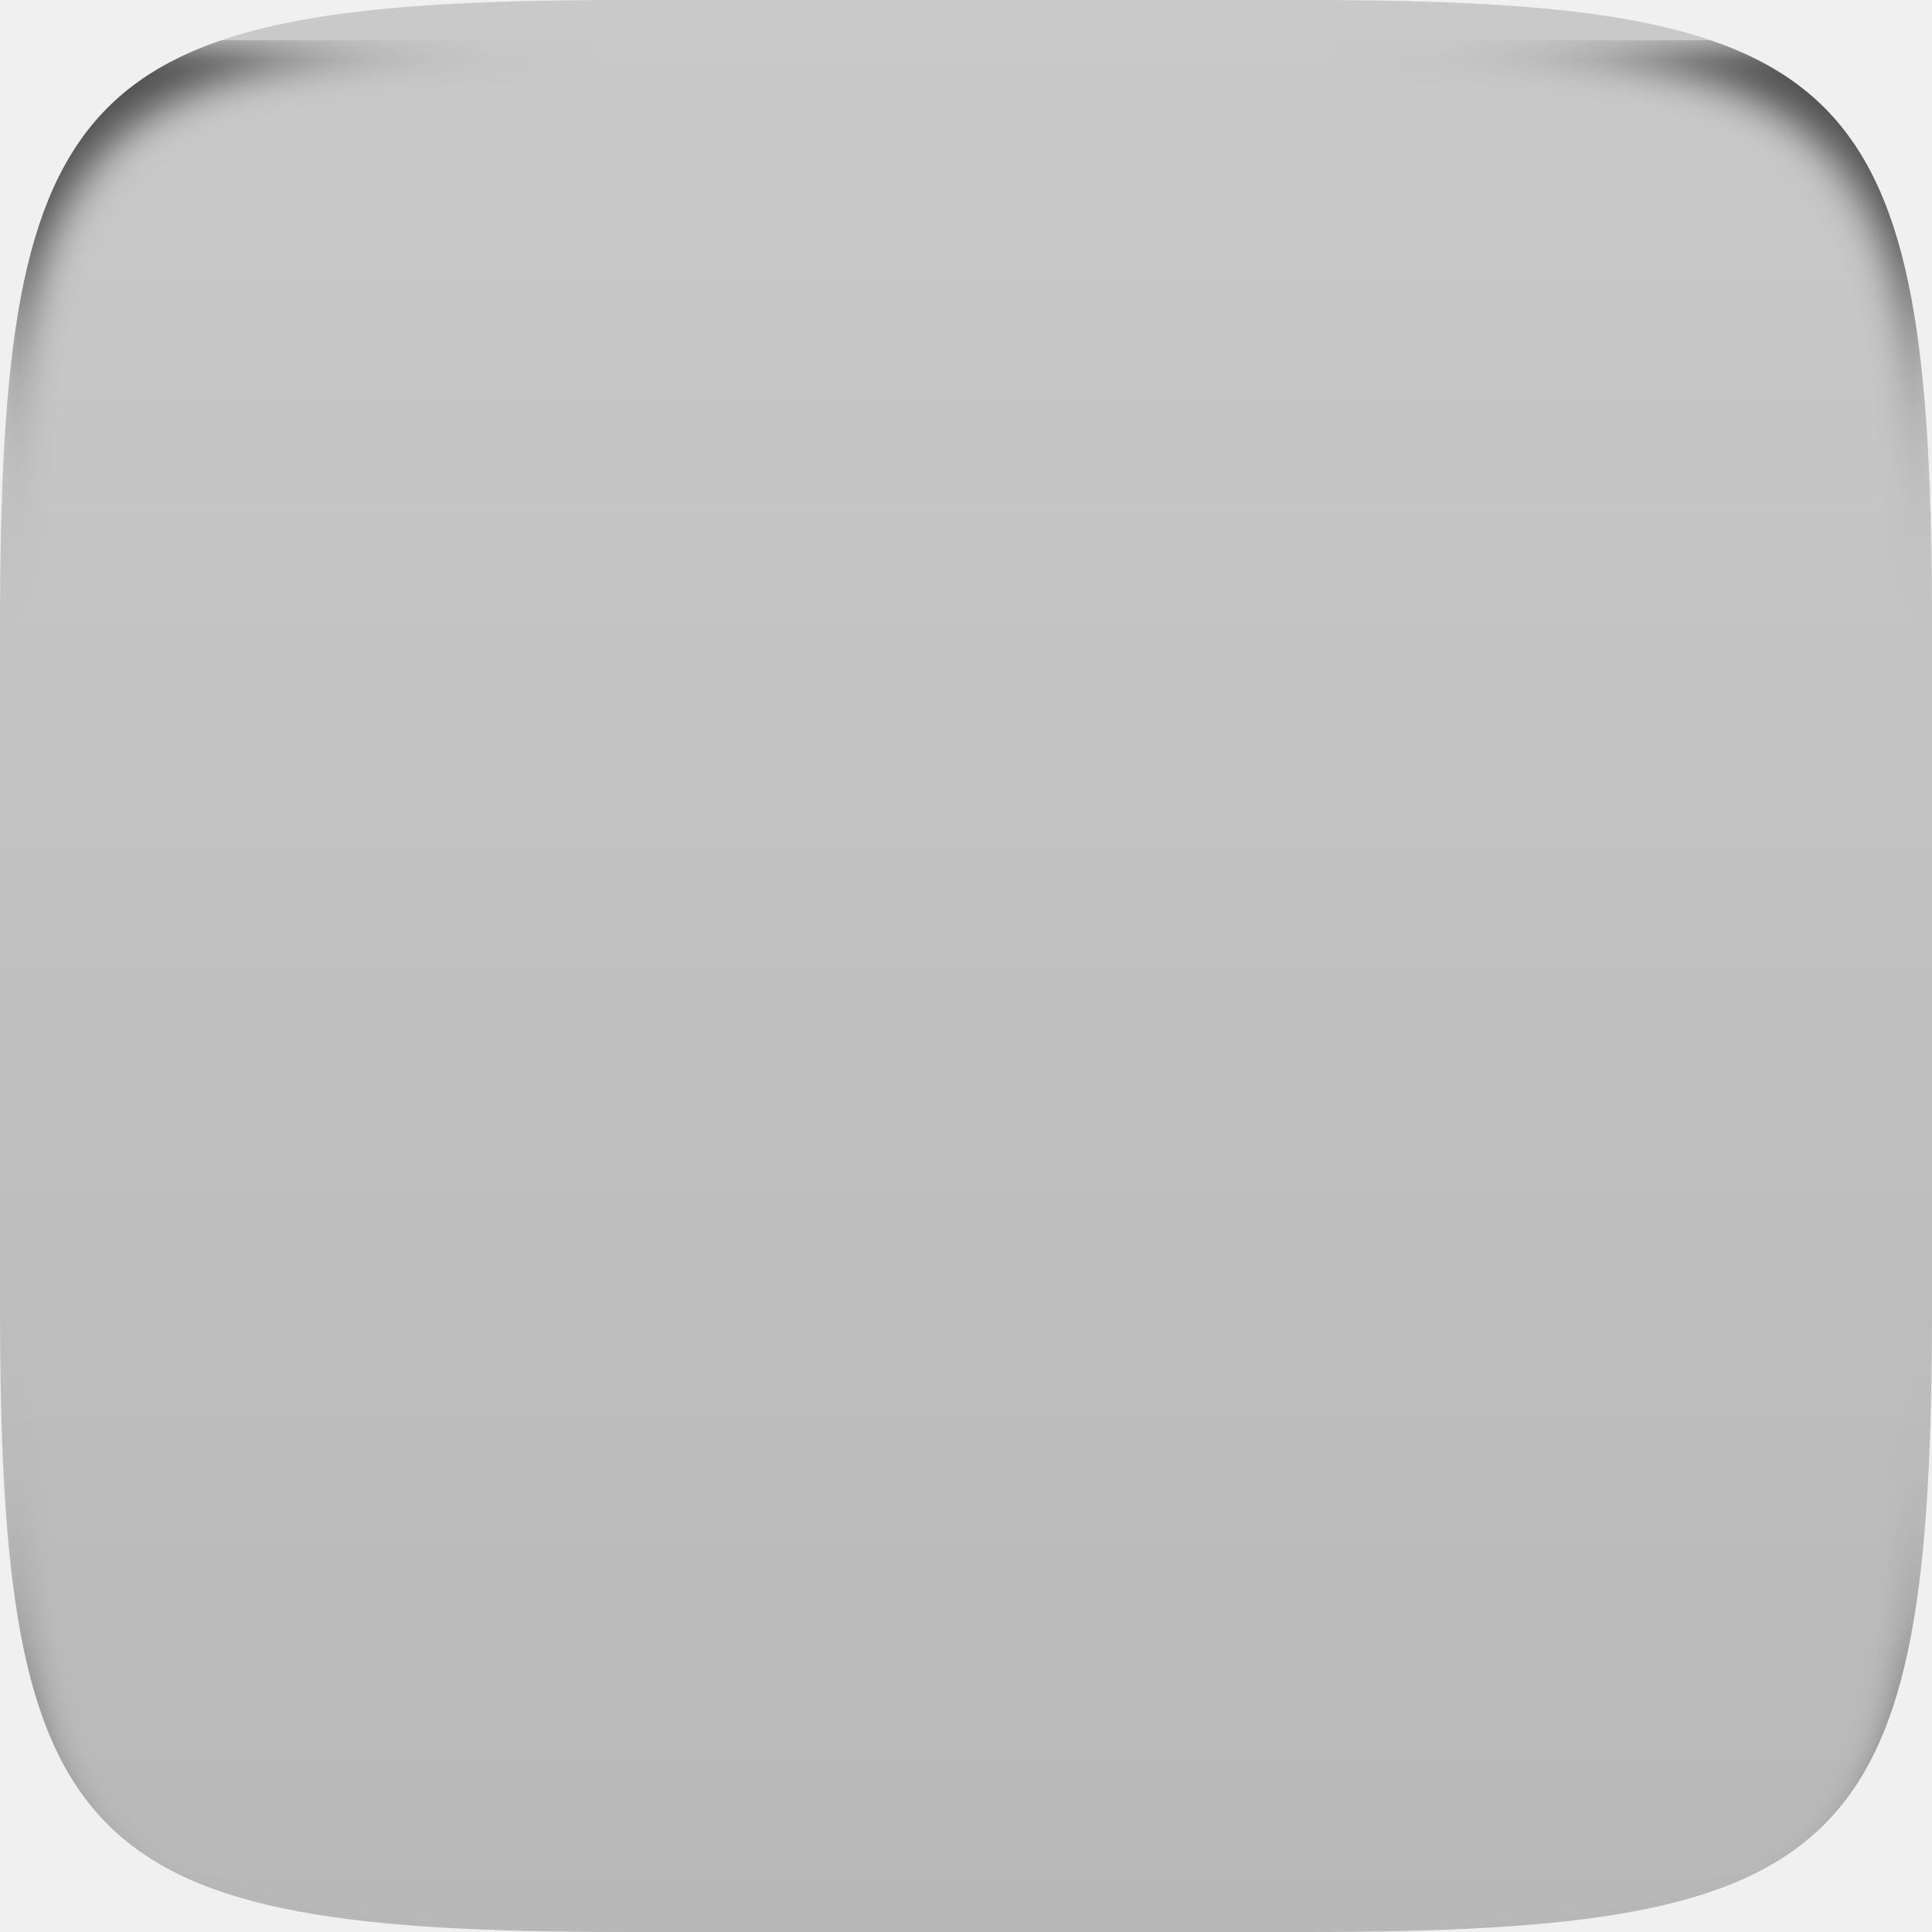
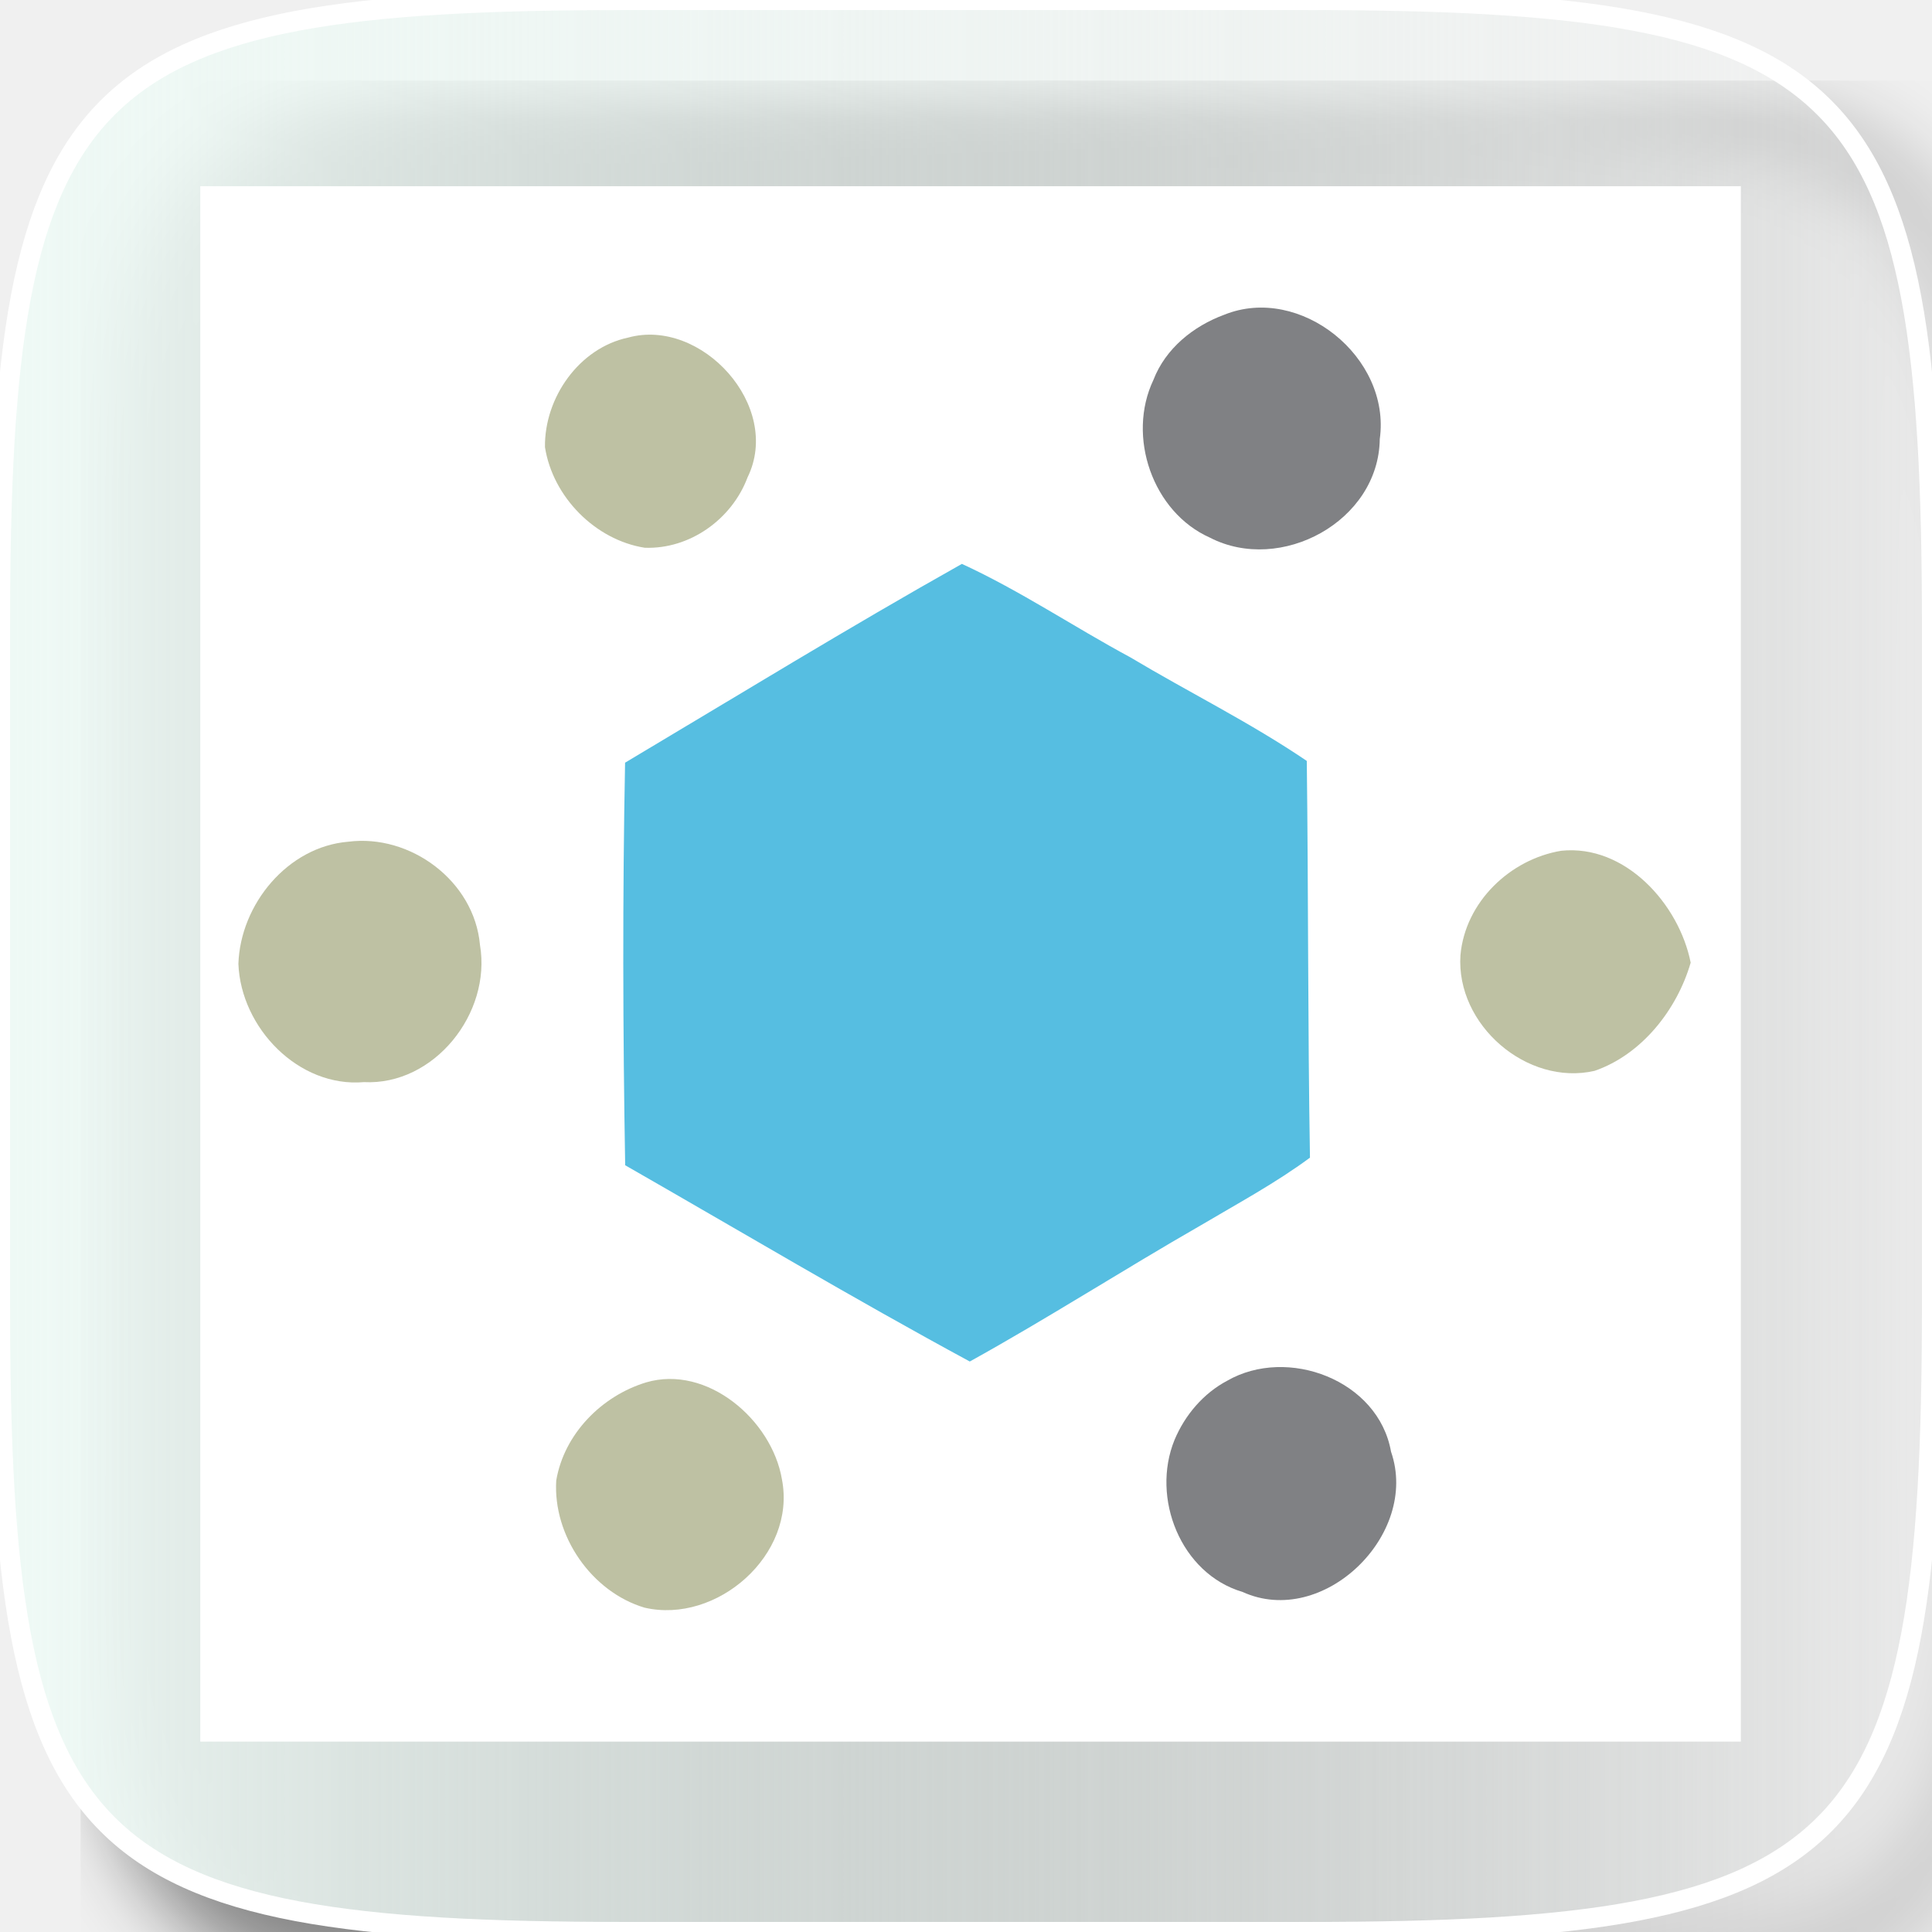
- <svg xmlns="http://www.w3.org/2000/svg" xmlns:xlink="http://www.w3.org/1999/xlink" width="96" height="96" id="svg6517" version="1.1">
+ <svg xmlns="http://www.w3.org/2000/svg" xmlns:ns1="http://www.openswatchbook.org/uri/2009/osb" xmlns:xlink="http://www.w3.org/1999/xlink" width="96" height="96" id="svg6517" version="1.1">
  <defs id="defs6519">
-     <linearGradient xlink:href="#Background" id="linearGradient6461" gradientUnits="userSpaceOnUse" x1="0" y1="970.295" x2="144" y2="970.295" gradientTransform="matrix(0,-0.6666667,0.6660448,0,-866.2599,731.2908)" />
+     <linearGradient id="linearGradient6277">
+       <stop style="stop-color:#eef9f5;stop-opacity:1;" offset="0" id="stop6279" />
+       <stop style="stop-color:#eef9f5;stop-opacity:0;" offset="1" id="stop6281" />
+     </linearGradient>
+     <linearGradient id="linearGradient6119" ns1:paint="solid">
+       <stop style="stop-color:#000000;stop-opacity:1;" offset="0" id="stop6121" />
+     </linearGradient>
    <linearGradient id="Background">
      <stop id="stop4178" offset="0" style="stop-color:#b8b8b8;stop-opacity:1" />
      <stop id="stop4180" offset="1" style="stop-color:#c9c9c9;stop-opacity:1" />
    </linearGradient>
    <filter style="color-interpolation-filters:sRGB;" id="filter1121">
      <feFlood flood-opacity="0.6" flood-color="rgb(0,0,0)" result="flood" id="feFlood1123" />
      <feComposite in="flood" in2="SourceGraphic" operator="out" result="composite1" id="feComposite1125" />
      <feGaussianBlur in="composite1" stdDeviation="1" result="blur" id="feGaussianBlur1127" />
      <feOffset dx="0" dy="2" result="offset" id="feOffset1129" />
      <feComposite in="offset" in2="SourceGraphic" operator="atop" result="composite2" id="feComposite1131" />
    </filter>
    <filter style="color-interpolation-filters:sRGB;" id="filter950">
      <feFlood flood-opacity="0.25" flood-color="rgb(0,0,0)" result="flood" id="feFlood952" />
      <feComposite in="flood" in2="SourceGraphic" operator="in" result="composite1" id="feComposite954" />
      <feGaussianBlur in="composite1" stdDeviation="1" result="blur" id="feGaussianBlur956" />
      <feOffset dx="0" dy="1" result="offset" id="feOffset958" />
      <feComposite in="SourceGraphic" in2="offset" operator="over" result="composite2" id="feComposite960" />
    </filter>
    <clipPath clipPathUnits="userSpaceOnUse" id="clipPath873">
      <g transform="matrix(0,-0.6666667,0.6660448,0,-258.2599,677)" id="g875" style="fill:#ff00ff;fill-opacity:1;stroke:none;display:inline">
        <path style="fill:#ff00ff;fill-opacity:1;stroke:none;display:inline" d="m 46.703,898.228 50.595,0 C 138.162,898.228 144,904.065 144,944.926 l 0,50.738 c 0,40.861 -5.838,46.698 -46.703,46.698 l -50.595,0 C 5.838,1042.362 0,1036.525 0,995.664 L 0,944.926 C 0,904.065 5.838,898.228 46.703,898.228 Z" id="path877" />
      </g>
    </clipPath>
    <filter id="filter891">
      <feGaussianBlur stdDeviation="0.72" id="feGaussianBlur893" />
    </filter>
+     <linearGradient xlink:href="#linearGradient6277" id="linearGradient6283" x1="-268.5" y1="683.291" x2="-171.5" y2="683.291" gradientUnits="userSpaceOnUse" />
+     <filter id="filter6333" style="color-interpolation-filters:sRGB;">
+       <feFlood id="feFlood6335" flood-opacity="0.5" flood-color="rgb(0,0,0)" result="flood" />
+       <feComposite id="feComposite6337" in2="SourceGraphic" in="flood" operator="in" result="composite1" />
+       <feGaussianBlur id="feGaussianBlur6339" in="composite" stdDeviation="2" result="blur" />
+       <feOffset id="feOffset6341" dx="4" dy="4" result="offset" />
+       <feComposite id="feComposite6343" in2="offset" in="SourceGraphic" operator="over" result="composite2" />
+     </filter>
  </defs>
  <g id="layer1" transform="translate(268,-635.2908)" style="display:inline">
-     <path style="fill:url(#linearGradient6461);fill-opacity:1;stroke:none;display:inline;filter:url(#filter1121)" d="m -268,700.156 0,-33.73 c 0,-27.243 3.888,-31.135 31.103,-31.135 l 33.794,0 c 27.215,0 31.103,3.892 31.103,31.135 l 0,33.73 c 0,27.243 -3.888,31.135 -31.103,31.135 l -33.794,0 C -264.112,731.291 -268,727.399 -268,700.156 Z" id="path6455" />
+     <path style="fill:url(#linearGradient6283);fill-opacity:1;stroke:#ffffff;display:inline;stroke-opacity:1;filter:url(#filter6333)" d="m -268,700.156 0,-33.73 c 0,-27.243 3.888,-31.135 31.103,-31.135 l 33.794,0 c 27.215,0 31.103,3.892 31.103,31.135 l 0,33.73 c 0,27.243 -3.888,31.135 -31.103,31.135 l -33.794,0 C -264.112,731.291 -268,727.399 -268,700.156 Z" id="path6455" />
+     <g id="g6251" transform="matrix(0.4784398,0,0,0.4830415,-258.0488,644.5438)">
+       <path id="path6229" d="M 0,0 160,0 160,160 0,160 0,0 z" style="fill:#ffffff" />
+       <path id="path6231" d="m 106.35,13.22 c 7.87,-3.15 17.34,4.36 16.15,12.79 -0.11,8.48 -10.31,13.89 -17.64,10.14 -5.95,-2.62 -8.66,-10.4 -5.87,-16.22 1.26,-3.24 4.15,-5.54 7.36,-6.71 z" style="fill:#808184" />
+       <path id="path6233" d="m 44.44,15.57 c 7.6,-2.07 16.03,7.04 12.4,14.38 -1.64,4.33 -6.02,7.41 -10.68,7.24 -5.13,-0.8 -9.55,-5.22 -10.36,-10.35 -0.07,-5.09 3.55,-10.2 8.64,-11.27 z" style="fill:#bec1a3" />
+       <path id="path6235" d="M 44.12,59.3 C 55.75,52.44 67.3,45.42 79.1,38.85 c 6.06,2.76 11.62,6.48 17.49,9.61 6.08,3.6 12.46,6.71 18.33,10.66 0.17,13.6 0.1,27.21 0.33,40.81 -3.58,2.62 -7.5,4.71 -11.32,6.95 -8.06,4.58 -15.88,9.56 -24.01,14.02 C 67.85,114.43 56.05,107.47 44.13,100.71 43.89,86.92 43.85,73.1 44.12,59.3 z" style="fill:#56bee1" />
+       <path id="path6237" d="M 15.37,67.43 C 21.81,66.61 28.46,71.46 29.05,78.05 30.26,85.09 24.28,92.52 17,92.16 10.21,92.74 4.22,86.58 3.96,80 4.16,73.86 9.09,67.94 15.37,67.43 z" style="fill:#bec1a3" />
+       <path id="path6239" d="m 141.35,68.36 c 6.64,-0.68 12.23,5.48 13.44,11.51 -1.42,4.85 -5.09,9.46 -9.98,11.13 -7,1.59 -14.42,-4.72 -13.93,-11.9 0.49,-5.47 5.16,-9.87 10.47,-10.74 z" style="fill:#bec1a3" />
+       <path id="path6241" d="m 106.65,122.88 c 6.26,-3.57 15.71,-0.08 17.02,7.3 2.99,8.54 -7.08,18.2 -15.43,14.42 -6.4,-1.87 -9.53,-9.66 -7.05,-15.65 1.08,-2.55 3,-4.78 5.46,-6.07 z" style="fill:#808184" />
+       <path id="path6243" d="m 46.3,123.05 c 6.33,-1.85 13.06,3.84 14.11,9.97 1.53,7.79 -6.8,14.92 -14.27,13.2 -5.49,-1.62 -9.52,-7.37 -9.17,-13.08 0.82,-4.81 4.74,-8.71 9.33,-10.09 z" style="fill:#bec1a3" />
+     </g>
  </g>
  <g id="layer3" style="display:inline" />
  <g id="layer2" style="display:none">
    <g style="display:inline" transform="translate(-340,-581)" id="g4394" clip-path="none">
      <g id="g855">
        <g id="g870" clip-path="url(#clipPath873)" style="opacity:0.6;filter:url(#filter891)">
-           <path transform="matrix(1.499999,0,0,1.499999,-29.99979,-237.5428)" d="m 264,552.362 a 12,12 0 1 1 -24,0 A 12,12 0 1 1 264,552.362 Z" id="path844" style="color:#000000;fill:#000000;fill-opacity:1;fill-rule:nonzero;stroke:none;stroke-width:4;marker:none;visibility:visible;display:inline;overflow:visible;enable-background:accumulate" />
+           <path transform="matrix(1.499999,0,0,1.499999,-29.99979,-237.5428)" d="m 264,552.362 c 0,6.627 -5.373,12 -12,12 -6.627,0 -12,-5.373 -12,-12 0,-6.627 5.373,-12 12,-12 6.627,0 12,5.373 12,12 z" id="path844" style="color:#000000;fill:#000000;fill-opacity:1;fill-rule:nonzero;stroke:none;stroke-width:4;marker:none;visibility:visible;display:inline;overflow:visible;enable-background:accumulate" />
        </g>
        <g id="g862">
-           <path style="color:#000000;fill:#f5f5f5;fill-opacity:1;fill-rule:nonzero;stroke:none;stroke-width:4;marker:none;visibility:visible;display:inline;overflow:visible;enable-background:accumulate" id="path4398" d="m 264,552.362 a 12,12 0 1 1 -24,0 A 12,12 0 1 1 264,552.362 Z" transform="matrix(1.499999,0,0,1.499999,-29.99979,-238.5428)" />
-           <path transform="matrix(1.25,0,0,1.25,33,-100.4527)" d="m 264,552.362 a 12,12 0 1 1 -24,0 A 12,12 0 1 1 264,552.362 Z" id="path4400" style="color:#000000;fill:#dd4814;fill-opacity:1;fill-rule:nonzero;stroke:none;stroke-width:4;marker:none;visibility:visible;display:inline;overflow:visible;enable-background:accumulate" />
-           <path style="color:#000000;fill:#f5f5f5;fill-opacity:1;fill-rule:nonzero;stroke:none;stroke-width:3;marker:none;visibility:visible;display:inline;overflow:visible;enable-background:accumulate" id="path4459" d="m 669.817,595.777 c -0.391,0.226 -3.626,-1.903 -4.076,-1.951 -0.449,-0.047 -4.057,1.363 -4.392,1.061 -0.336,-0.302 0.69,-4.037 0.596,-4.479 -0.094,-0.442 -2.55,-3.437 -2.366,-3.85 0.184,-0.413 4.053,-0.592 4.444,-0.818 0.391,-0.226 2.481,-3.487 2.93,-3.44 0.449,0.047 1.815,3.671 2.151,3.974 0.336,0.302 4.083,1.282 4.177,1.724 0.094,0.442 -2.931,2.861 -3.115,3.274 C 669.982,591.684 670.209,595.551 669.817,595.777 Z" transform="matrix(1.511423,-0.1636638,0.1636638,1.511423,-755.3735,-191.9365)" />
+           <path style="color:#000000;fill:#f5f5f5;fill-opacity:1;fill-rule:nonzero;stroke:none;stroke-width:4;marker:none;visibility:visible;display:inline;overflow:visible;enable-background:accumulate" id="path4398" d="m 264,552.362 c 0,6.627 -5.373,12 -12,12 -6.627,0 -12,-5.373 -12,-12 0,-6.627 5.373,-12 12,-12 6.627,0 12,5.373 12,12 z" transform="matrix(1.499999,0,0,1.499999,-29.99979,-238.5428)" />
+           <path transform="matrix(1.25,0,0,1.25,33,-100.4527)" d="m 264,552.362 c 0,6.627 -5.373,12 -12,12 -6.627,0 -12,-5.373 -12,-12 0,-6.627 5.373,-12 12,-12 6.627,0 12,5.373 12,12 z" id="path4400" style="color:#000000;fill:#dd4814;fill-opacity:1;fill-rule:nonzero;stroke:none;stroke-width:4;marker:none;visibility:visible;display:inline;overflow:visible;enable-background:accumulate" />
+           <path style="color:#000000;fill:#f5f5f5;fill-opacity:1;fill-rule:nonzero;stroke:none;stroke-width:3;marker:none;visibility:visible;display:inline;overflow:visible;enable-background:accumulate" id="path4459" d="m 669.817,595.777 c -0.391,0.226 -3.626,-1.903 -4.076,-1.951 -0.449,-0.047 -4.057,1.363 -4.392,1.061 -0.336,-0.302 0.69,-4.037 0.596,-4.479 -0.094,-0.442 -2.55,-3.437 -2.366,-3.85 0.184,-0.413 4.053,-0.592 4.444,-0.818 0.391,-0.226 2.481,-3.487 2.93,-3.44 0.449,0.047 1.815,3.671 2.151,3.974 0.336,0.302 4.083,1.282 4.177,1.724 0.094,0.442 -2.931,2.861 -3.115,3.274 -0.184,0.413 0.043,4.279 -0.349,4.505 z" transform="matrix(1.511423,-0.1636638,0.1636638,1.511423,-755.3735,-191.9365)" />
        </g>
      </g>
    </g>
  </g>
</svg>
